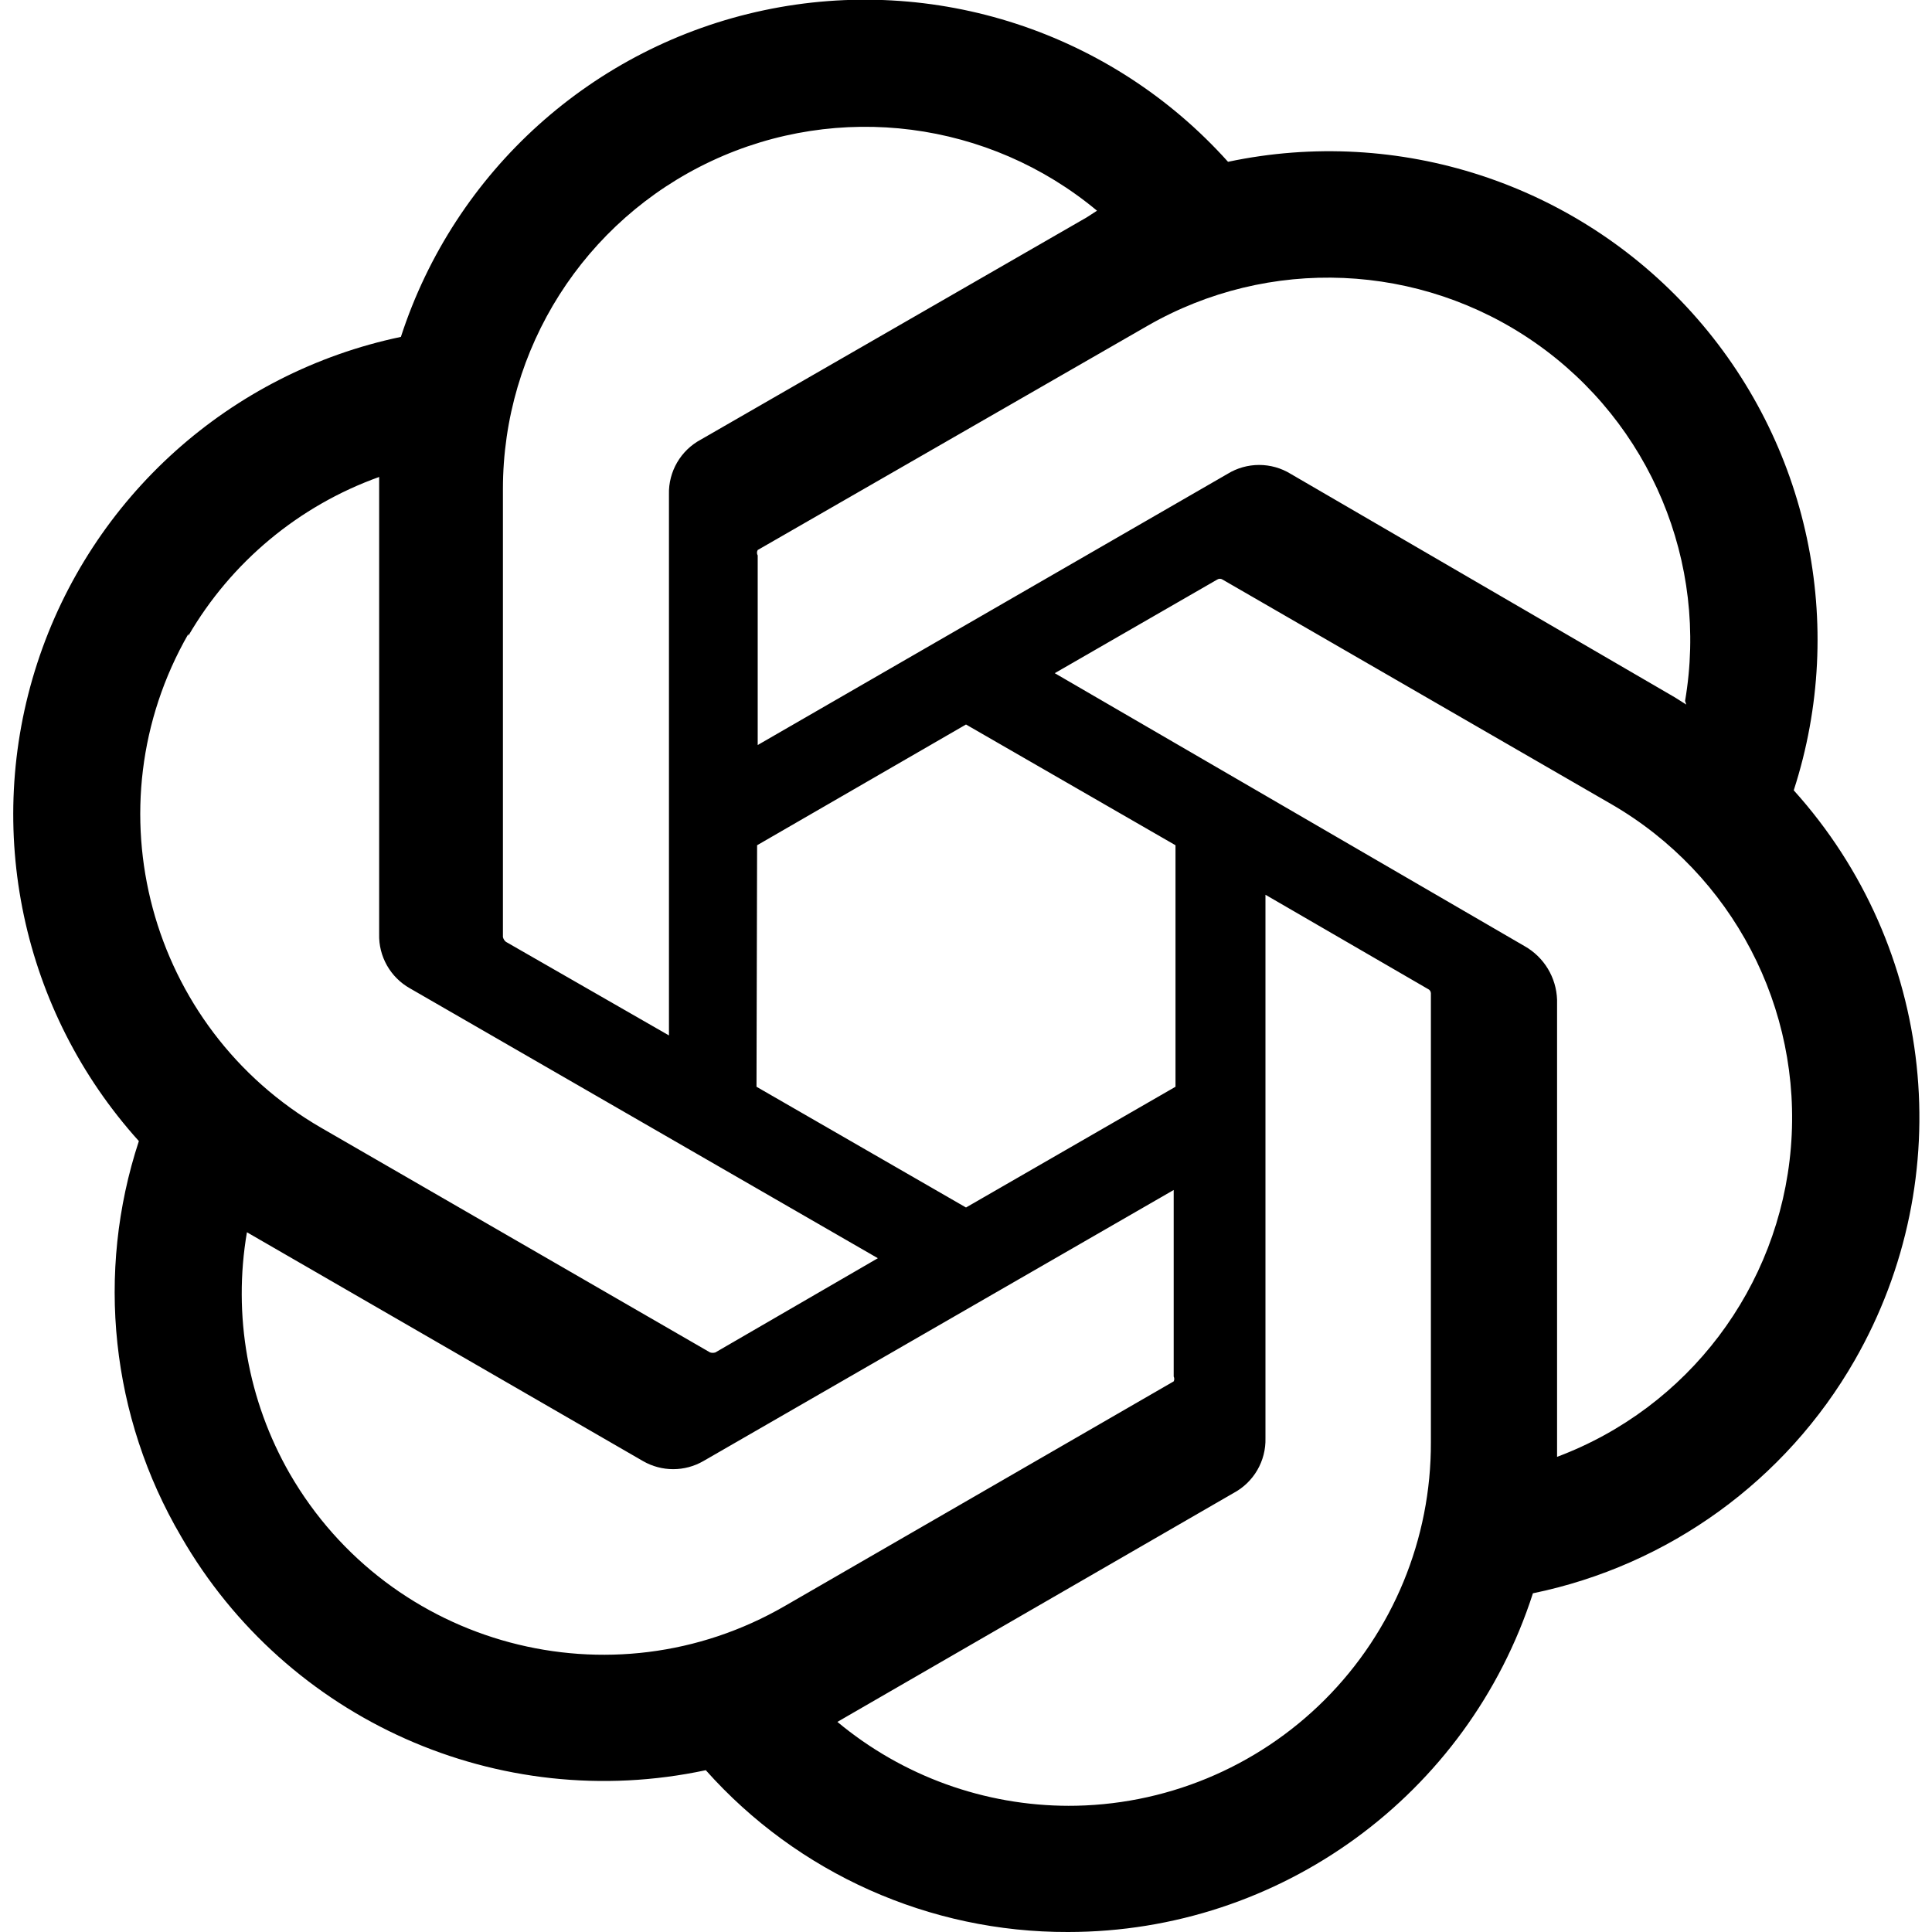
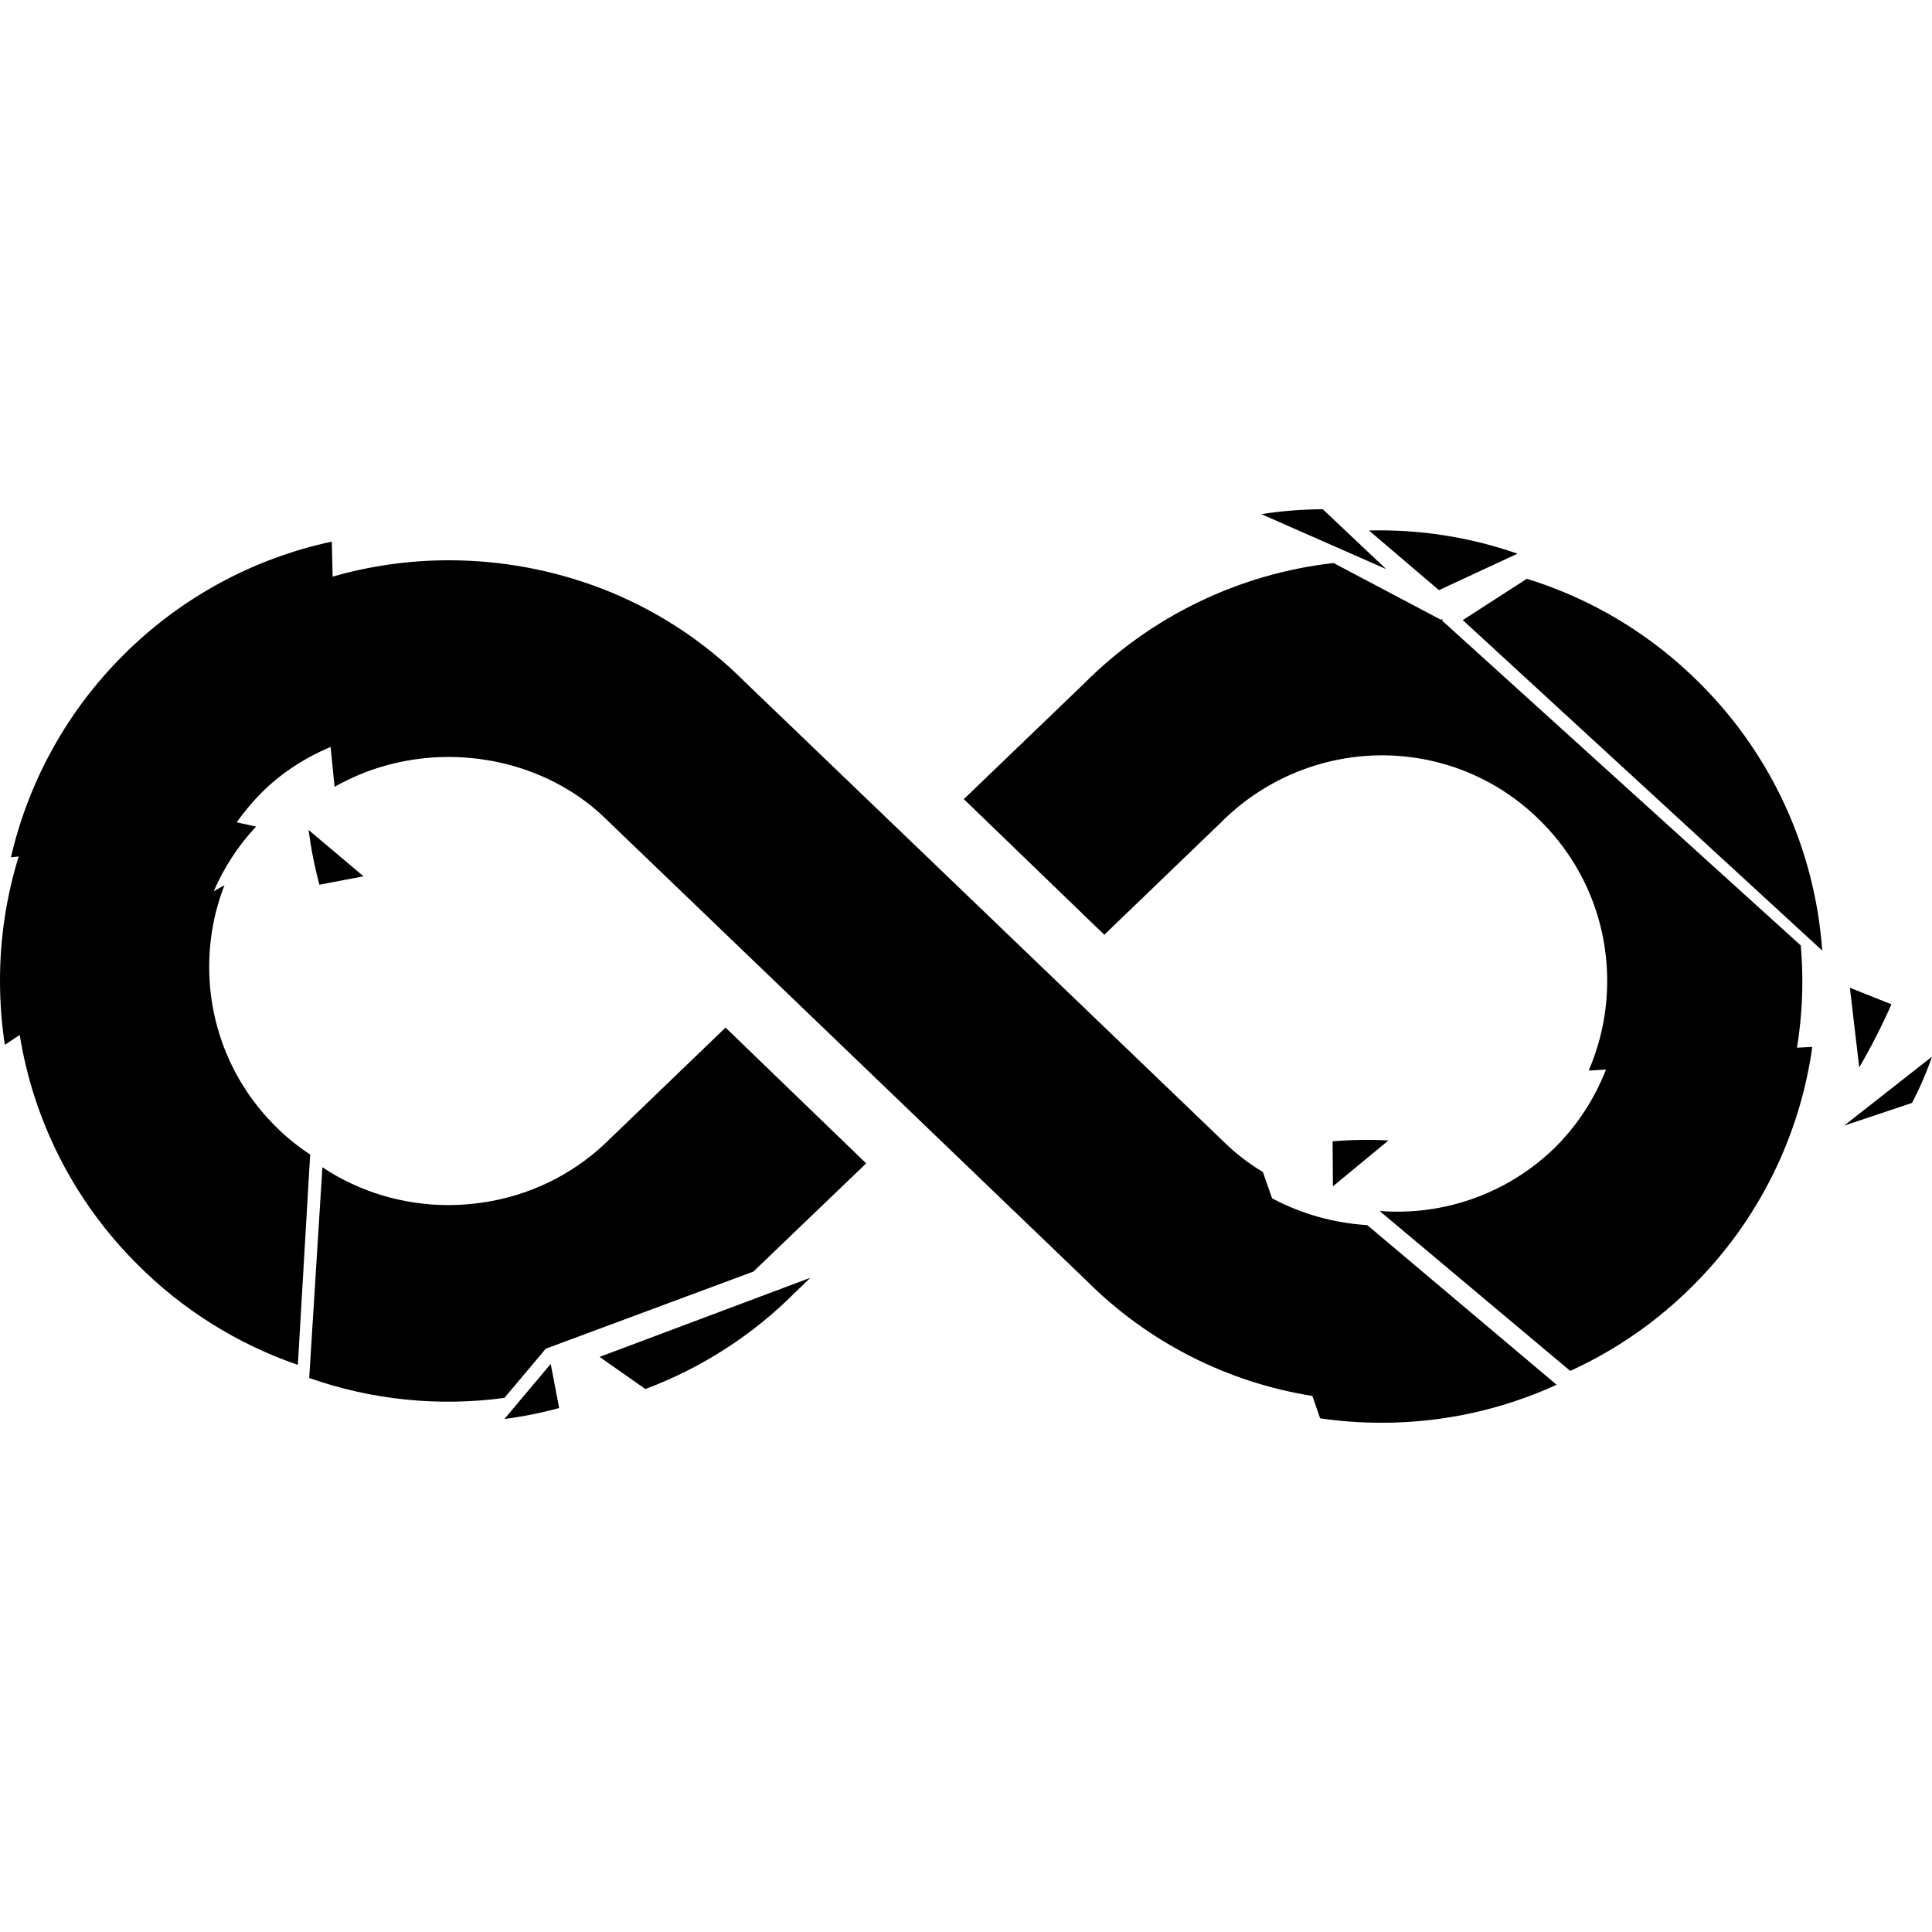
- <svg xmlns="http://www.w3.org/2000/svg" id="openai-symbol" viewBox="0 0 32 32">
-   <path d="M29.71,13.09A8.09,8.09,0,0,0,20.34,2.68a8.08,8.08,0,0,0-13.7,2.9A8.08,8.08,0,0,0,2.3,18.9,8,8,0,0,0,3,25.45a8.08,8.08,0,0,0,8.69,3.87,8,8,0,0,0,6,2.68,8.09,8.09,0,0,0,7.7-5.61,8,8,0,0,0,5.33-3.86A8.09,8.09,0,0,0,29.71,13.09Zm-12,16.82a6,6,0,0,1-3.84-1.39l.19-.11,6.37-3.68a1,1,0,0,0,.53-.91v-9l2.69,1.56a.08.08,0,0,1,.05.07v7.44A6,6,0,0,1,17.68,29.91ZM4.8,24.41a6,6,0,0,1-.71-4l.19.11,6.37,3.68a1,1,0,0,0,1,0l7.79-4.49V22.8a.09.09,0,0,1,0,.08L13,26.6A6,6,0,0,1,4.8,24.41ZM3.12,10.53A6,6,0,0,1,6.28,7.9v7.57a1,1,0,0,0,.51.9l7.75,4.47L11.85,22.4a.14.14,0,0,1-.09,0L5.32,18.68a6,6,0,0,1-2.2-8.18Zm22.13,5.14-7.78-4.52L20.16,9.6a.08.08,0,0,1,.09,0l6.44,3.72a6,6,0,0,1-.9,10.81V16.56A1.06,1.06,0,0,0,25.25,15.67Zm2.68-4-.19-.12-6.36-3.7a1,1,0,0,0-1.05,0l-7.78,4.49V9.2a.09.09,0,0,1,0-.09L19,5.4a6,6,0,0,1,8.91,6.21ZM11.08,17.15,8.38,15.6a.14.14,0,0,1-.05-.08V8.1a6,6,0,0,1,9.84-4.61L18,3.6,11.61,7.28a1,1,0,0,0-.53.91ZM12.54,14,16,12l3.47,2v4L16,20l-3.47-2Z" />
+ <svg xmlns="http://www.w3.org/2000/svg" width="32" height="32" viewBox="0 0 24 24">
+   <path fill="currentColor" d="M16.432 6.326a5 5 0 0 0-.763.061l1.55.682zm.574.264l.869.741l.976-.453a5.2 5.2 0 0 0-1.845-.288m-12.884.138a5.2 5.2 0 0 0-2.59 1.41A5.2 5.2 0 0 0 .136 10.65l.096-.01A5.2 5.2 0 0 0 0 12.184q0 .404.06.795l.185-.122a5.18 5.18 0 0 0 1.462 2.85A5.2 5.2 0 0 0 3.7 16.955l.153-2.614a2.6 2.6 0 0 1-.431-.35a2.78 2.78 0 0 1-.823-1.984c0-.35.065-.692.19-1.011l-.134.075a2.8 2.8 0 0 1 .526-.803l-.241-.053a3 3 0 0 1 .305-.364c.244-.244.539-.437.862-.572l.049.495a3 3 0 0 1 .378-.179a2.9 2.9 0 0 1 1.234-.185h.001c.488.032.955.185 1.35.439q.235.15.432.348l5.94 5.706a5.1 5.1 0 0 0 2.812 1.438l.096.278q.376.055.765.055c.763 0 1.5-.164 2.173-.472l-2.352-1.983a2.9 2.9 0 0 1-1.183-.333l-.114-.327a2.6 2.6 0 0 1-.5-.389l-5.94-5.704a5.1 5.1 0 0 0-1.767-1.152L7.47 7.31a5.3 5.3 0 0 0-1.895-.35c-.495 0-.98.07-1.443.203zm12.444.266a5.2 5.2 0 0 0-3.103 1.501l-1.49 1.432l1.745 1.685l1.441-1.387a2.83 2.83 0 0 1 1.974-.842h.067c.735.01 1.424.3 1.942.82c.53.53.823 1.235.823 1.983a2.8 2.8 0 0 1-.23 1.113l.215-.013a2.8 2.8 0 0 1-.631.967a2.8 2.8 0 0 1-2.181.79l2.368 1.987a5.2 5.2 0 0 0 1.527-1.062a5.2 5.2 0 0 0 1.48-2.963l-.19.01c.089-.56.071-.982.047-1.27l-4.46-4.04l.018-.015l-.032.007zm2.401.196l-.796.513l4.465 4.105a5.2 5.2 0 0 0-1.518-3.318a5.2 5.2 0 0 0-2.15-1.3M3.833 10.31q.045.345.135.68l.548-.104zm19.147 1.96l.116.99a8 8 0 0 0 .4-.784zm-13.967.495L7.58 14.144a2.8 2.8 0 0 1-1.474.776a3 3 0 0 1-.537.05c-.563 0-1.11-.167-1.564-.47l-.164 2.618a5.2 5.2 0 0 0 2.425.247l.514-.611l2.579-.958l1.401-1.344ZM24 13.126l-1.092.857l.844-.282q.146-.28.248-.575m-7.446 1.053l.004.558l.69-.57a5 5 0 0 0-.694.011zm-6.487 1.694l-2.619.983l.569.399a5.2 5.2 0 0 0 1.866-1.205Zm-3.226 1.07l-.575.684a5 5 0 0 0 .68-.136z" />
</svg>
